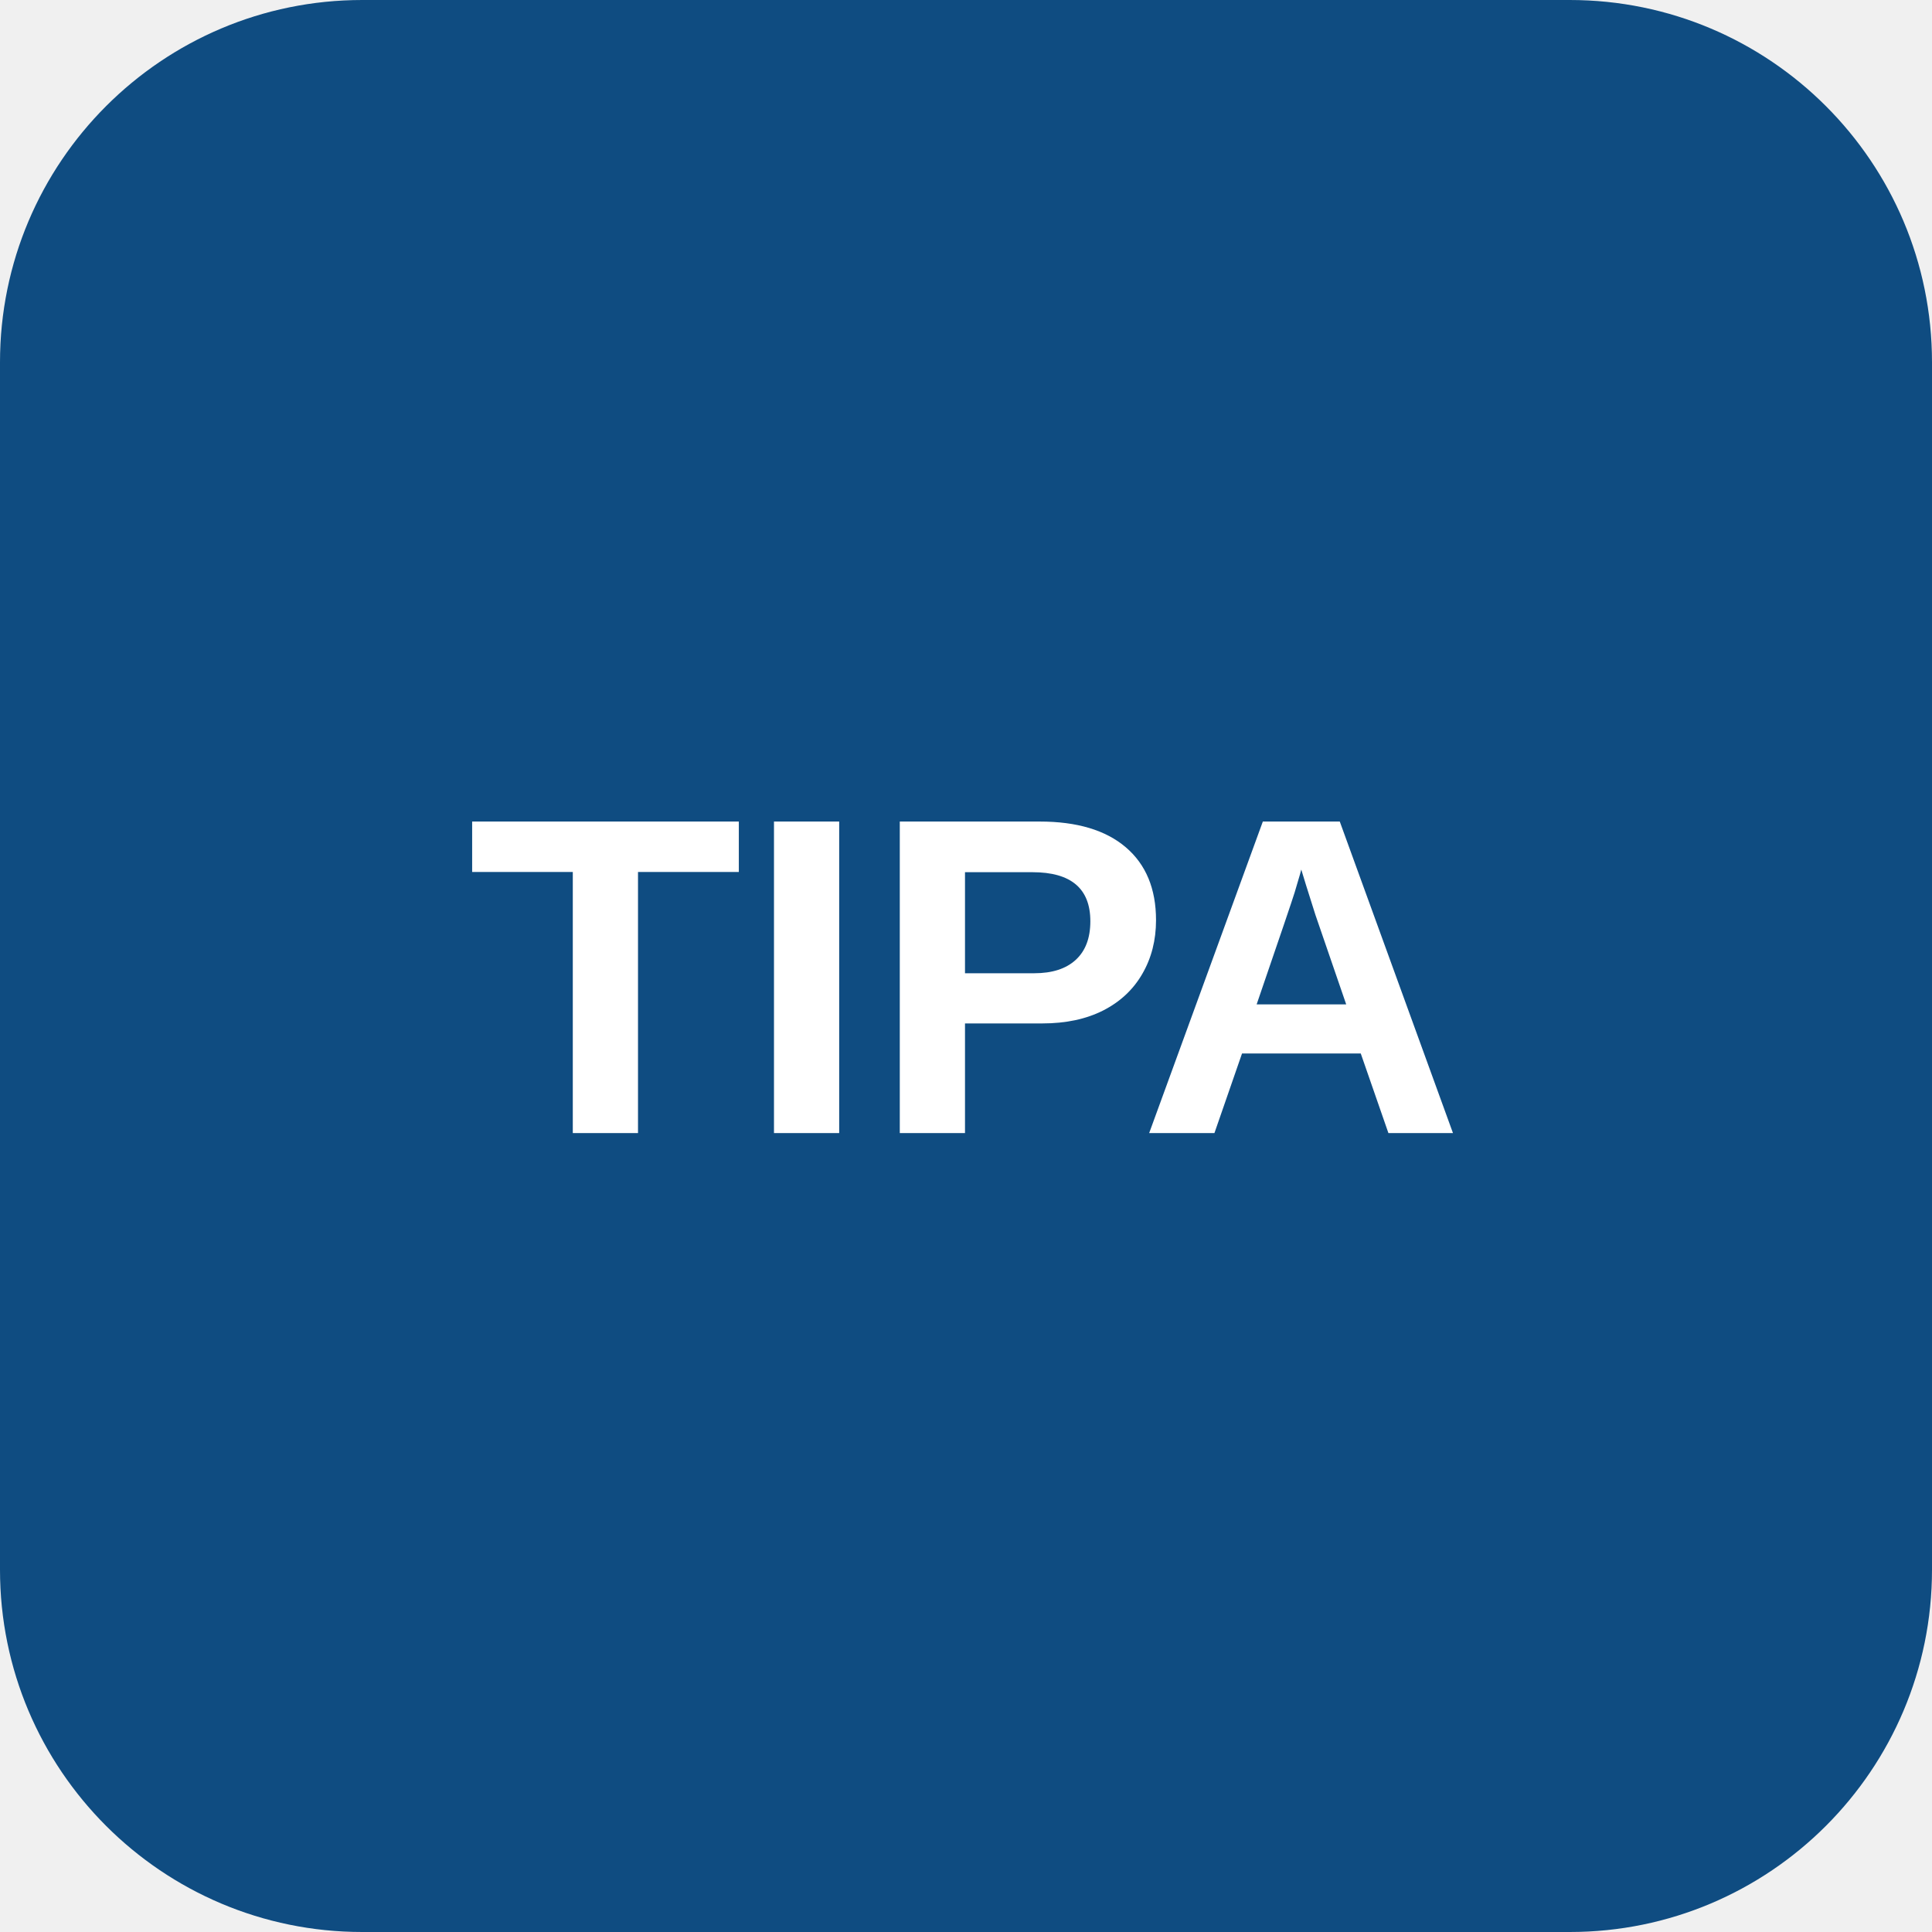
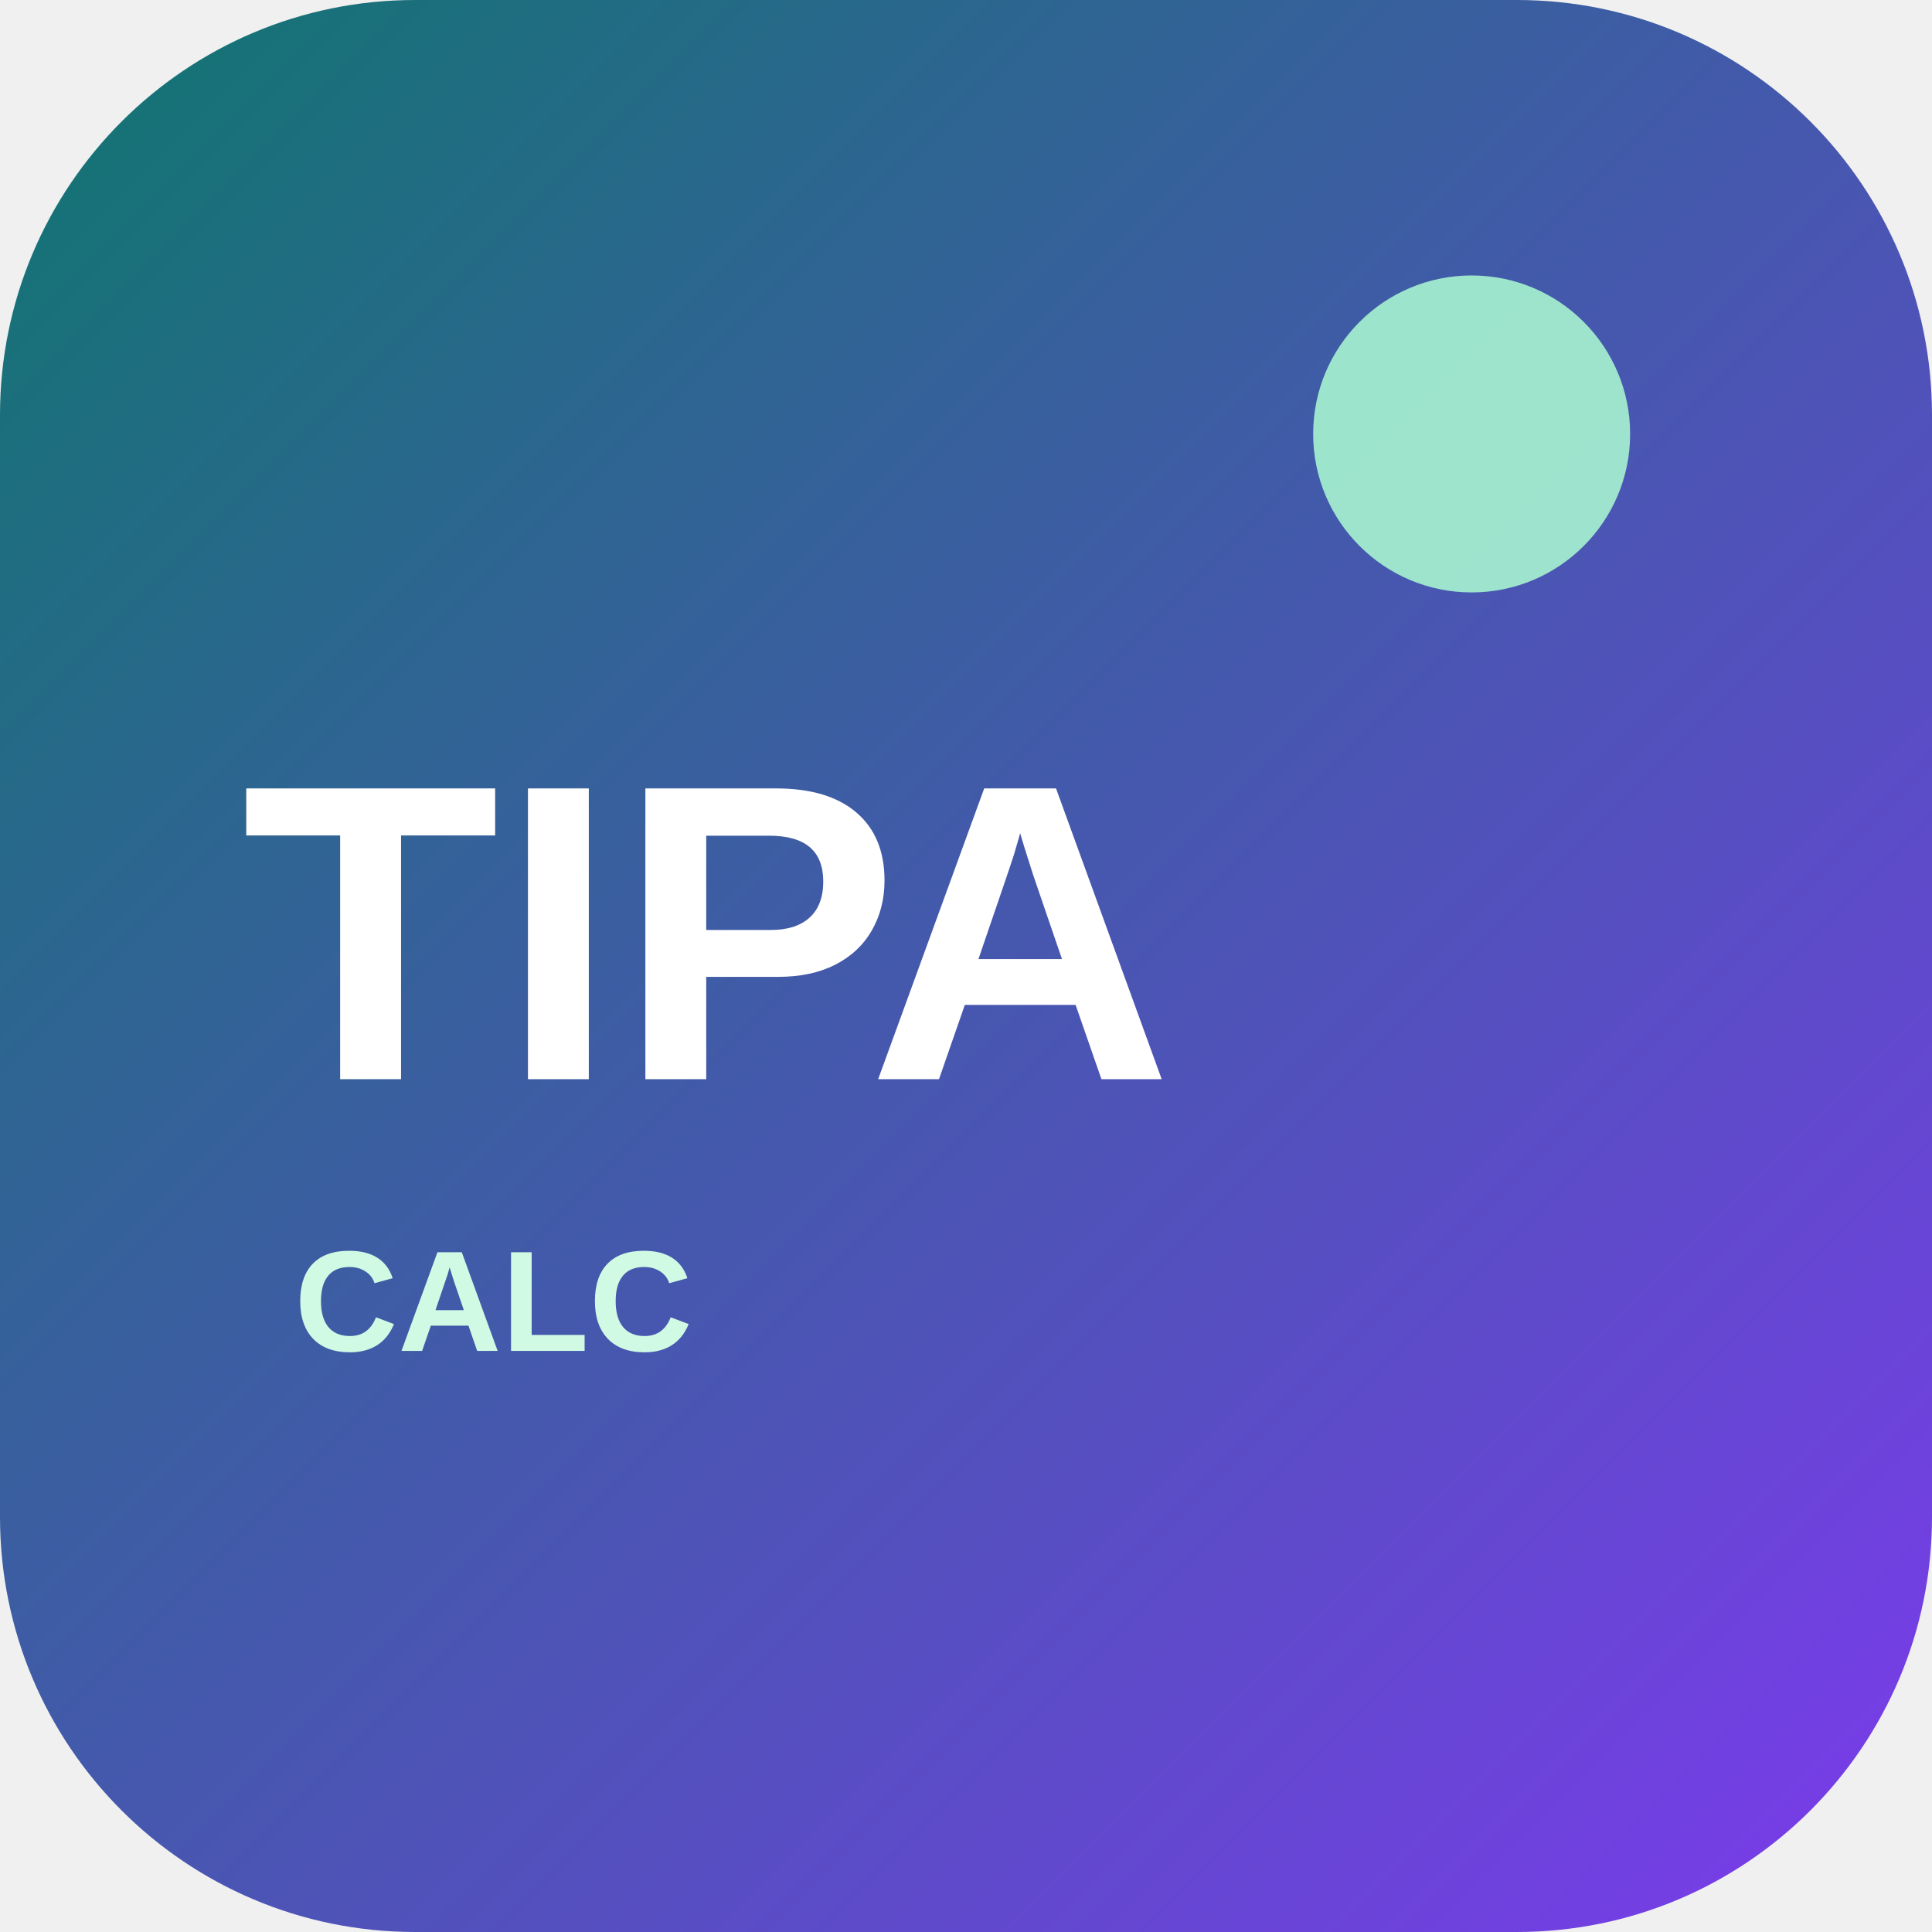
<svg xmlns="http://www.w3.org/2000/svg" width="512" height="512" viewBox="0 0 512 512">
-   <rect width="512" height="512" rx="96" fill="#0f4c81" />
-   <text x="50%" y="52%" dominant-baseline="middle" text-anchor="middle" font-family="Segoe UI,Arial" font-size="120" font-weight="900" fill="white">TIPA</text>
+   <defs>
+     <linearGradient id="g" x1="0" y1="0" x2="1" y2="1">
+       <stop offset="0" stop-color="#0f766e" />
+       <stop offset="1" stop-color="#7c3aed" />
+     </linearGradient>
+   </defs>
+   <rect rx="110" width="512" height="512" fill="url(#g)" />
+   <circle cx="390" cy="115" r="42" fill="#a7f3d0" opacity=".9" />
+   <text x="64" y="286" font-family="Arial" font-weight="900" font-size="112" fill="white">TIPA</text>
+   <text x="78" y="358" font-family="Arial" font-weight="700" font-size="38" fill="#d1fae5">CALC</text>
</svg>
